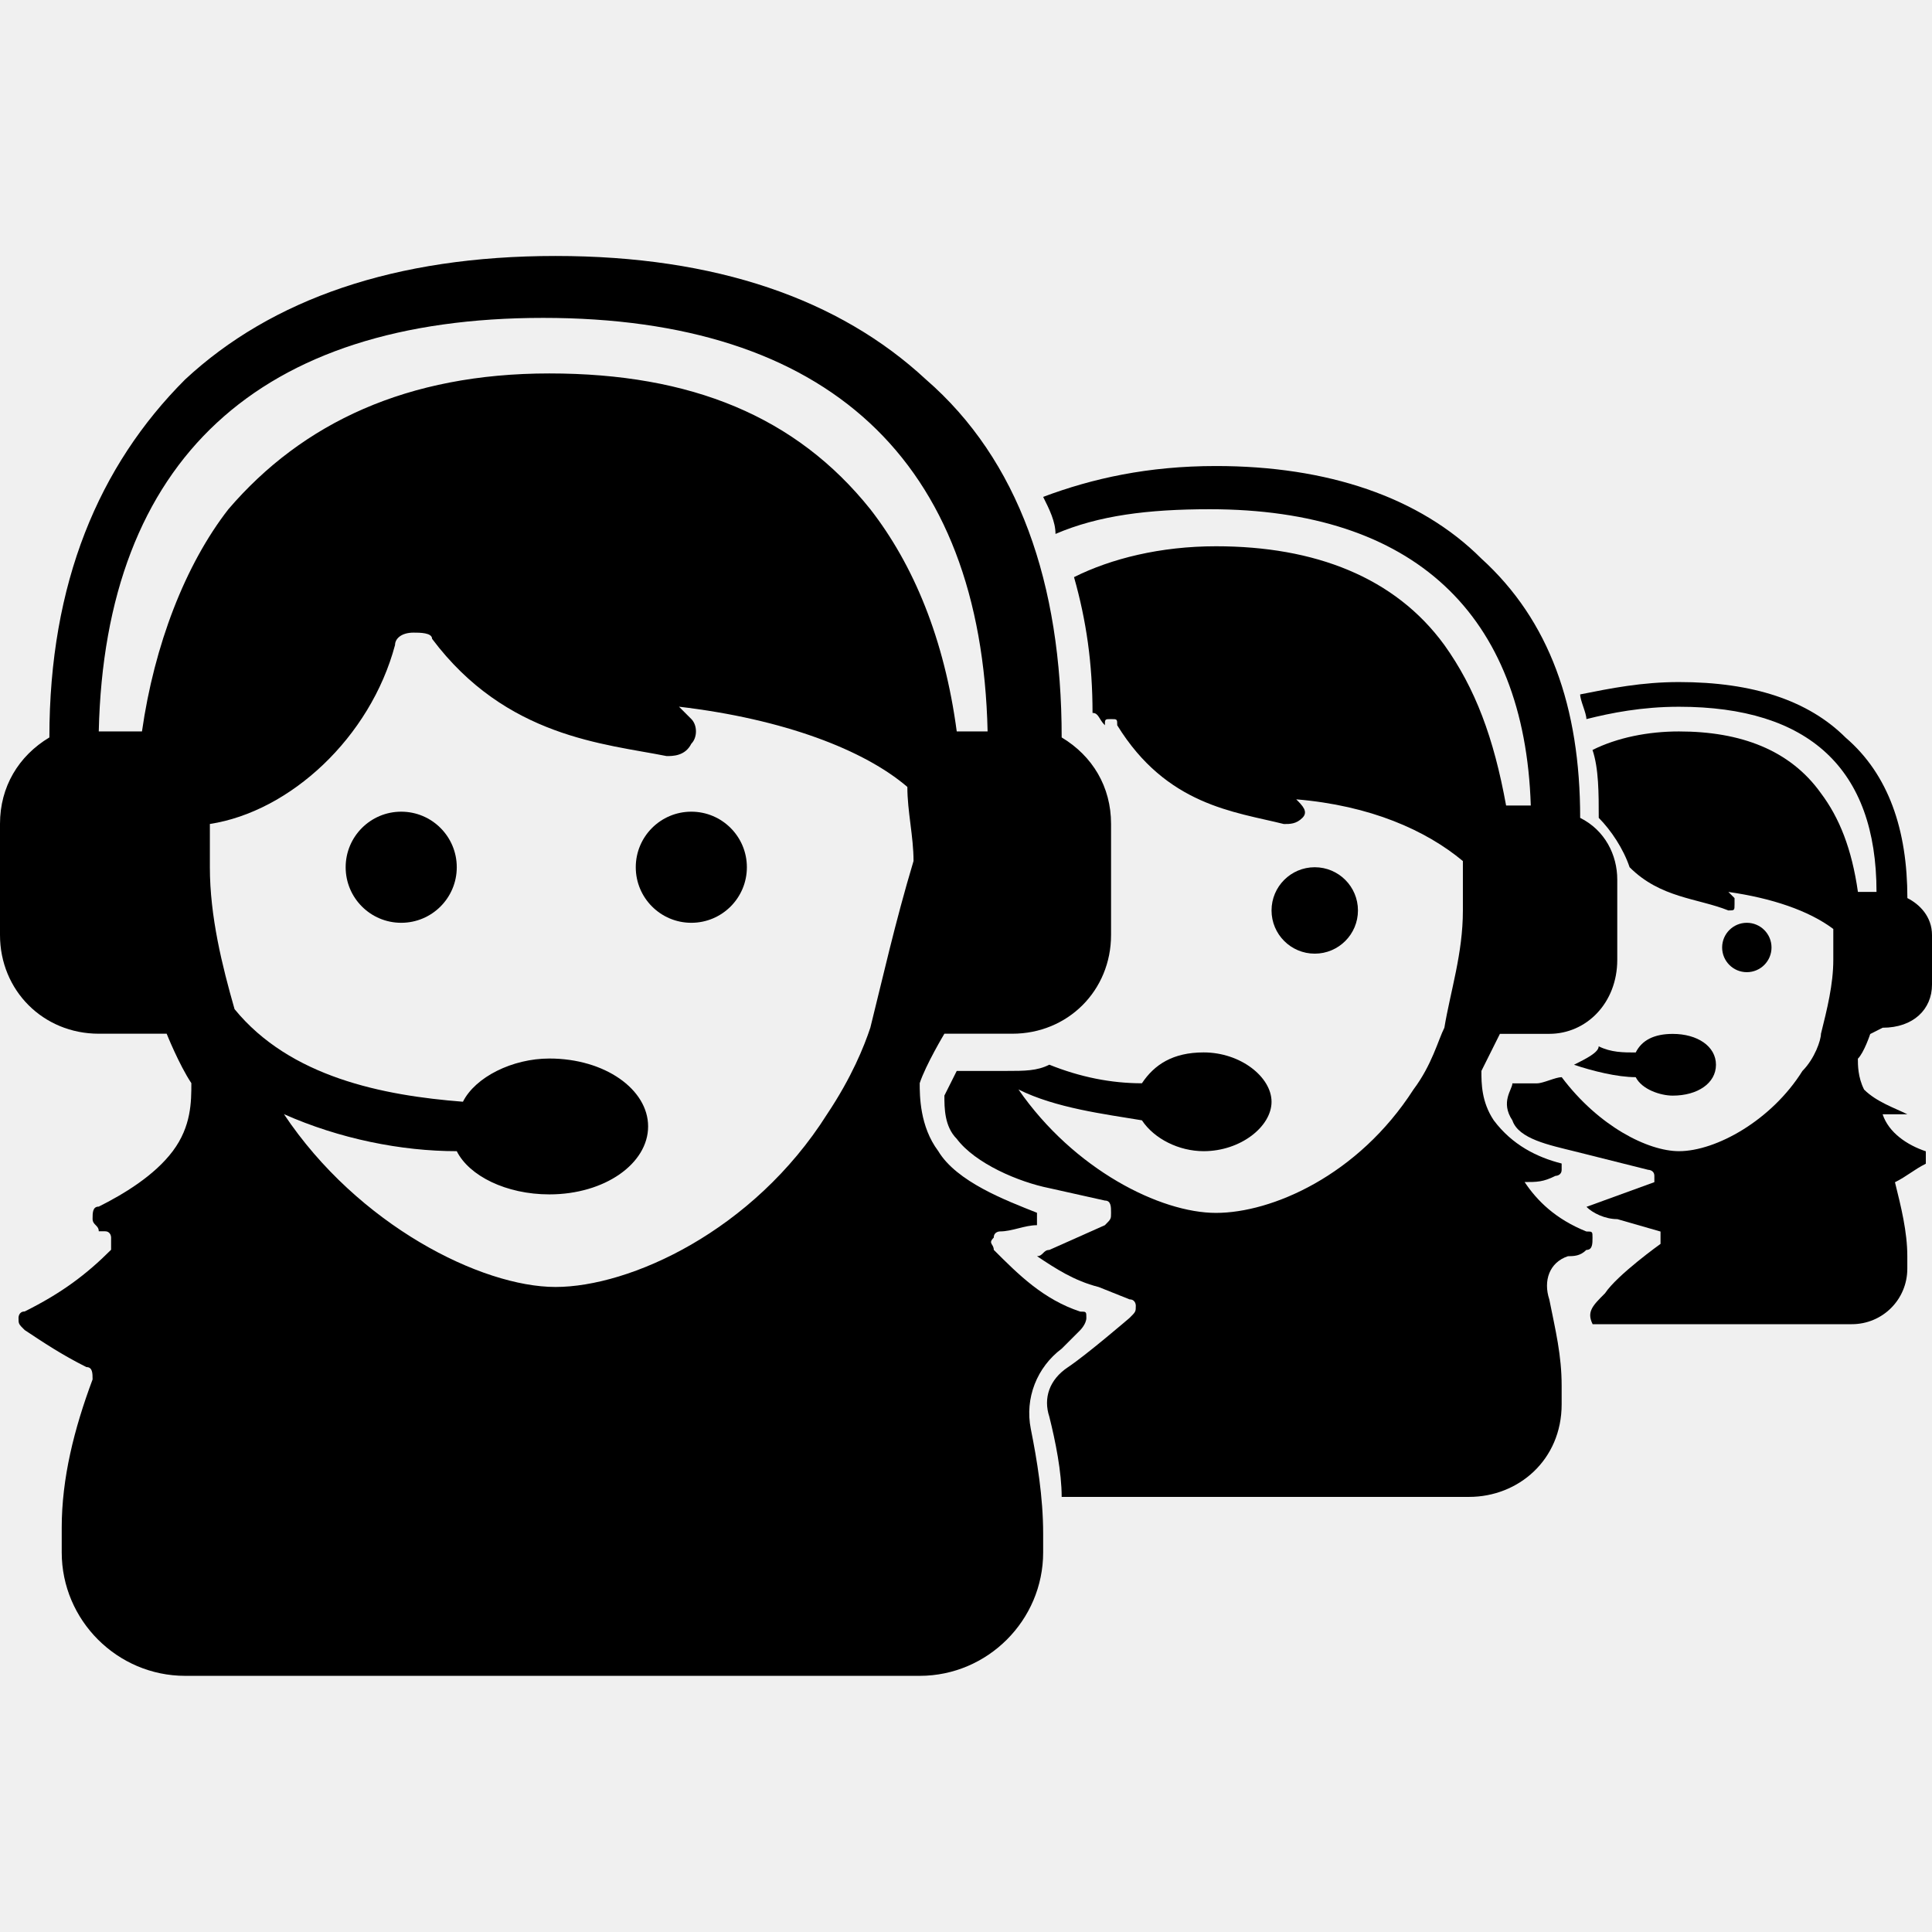
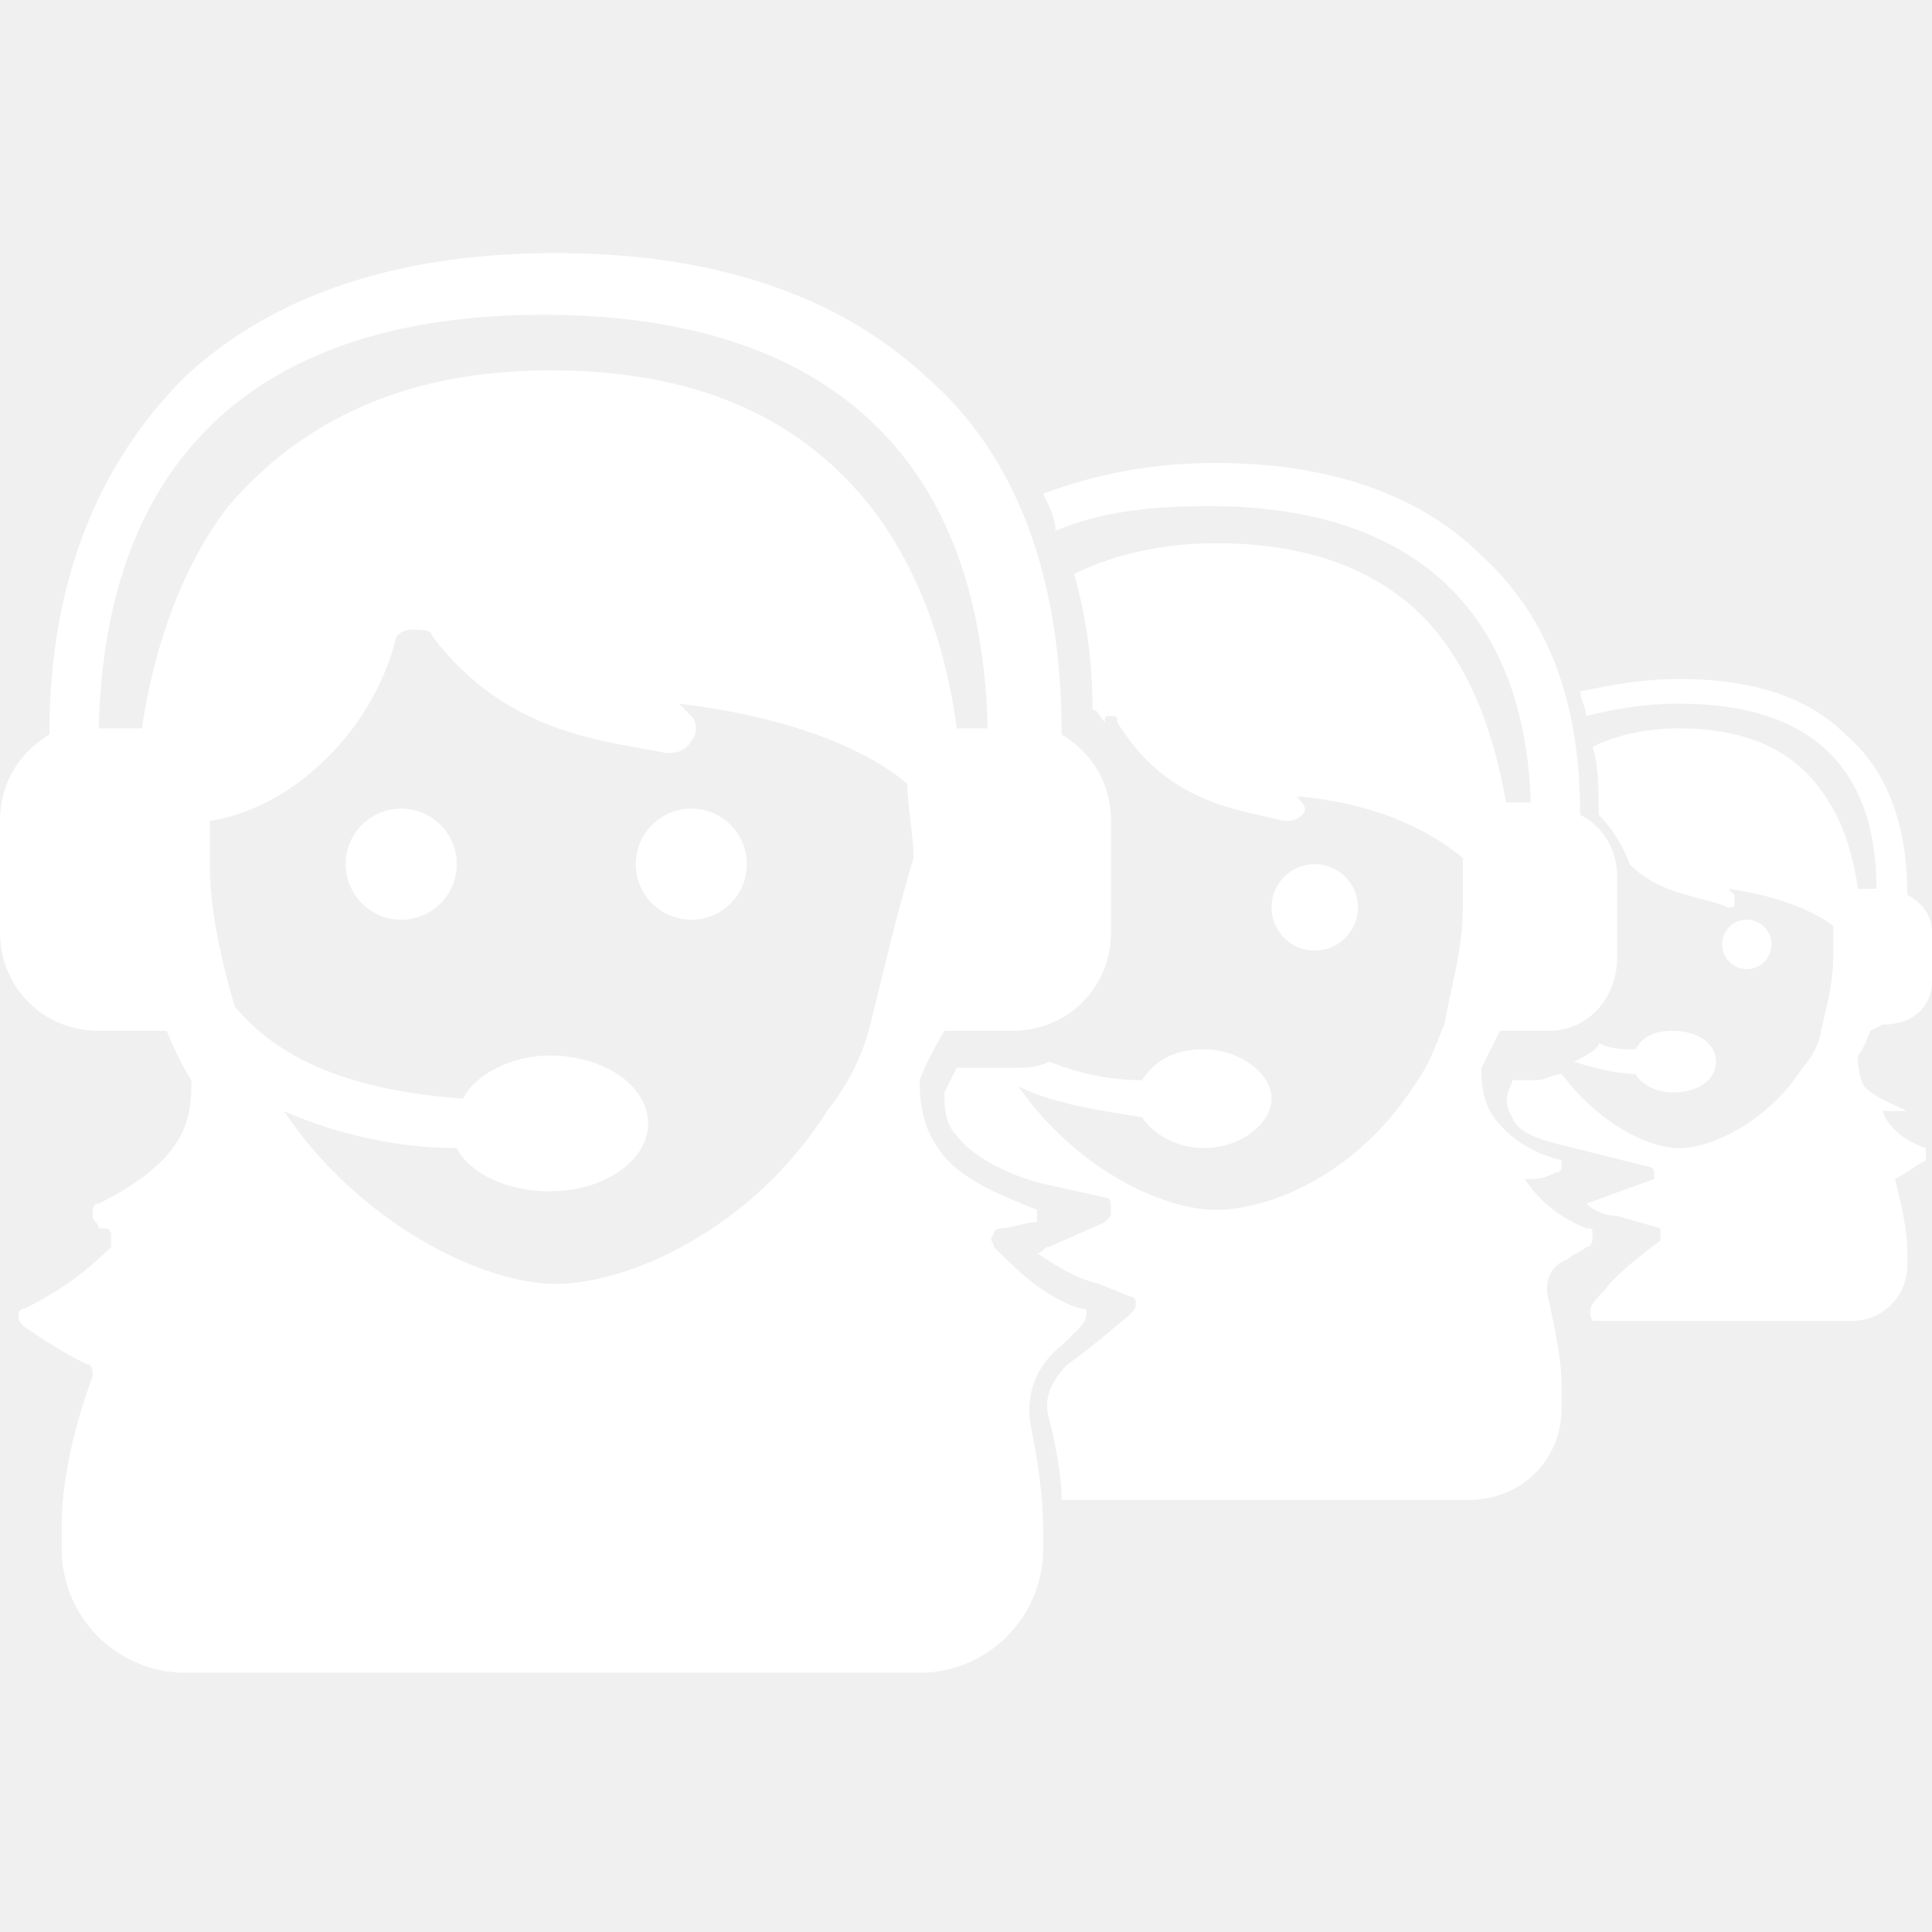
- <svg xmlns="http://www.w3.org/2000/svg" version="1.1" id="Capa_1" x="0px" y="0px" width="31.3px" height="31.3px" viewBox="0 0 31.3 31.3" style="enable-background:new 0 0 31.3 31.3;" xml:space="preserve">
+ <svg xmlns="http://www.w3.org/2000/svg" version="1.1" id="Capa_1" x="0px" y="0px" viewBox="0 0 31.3 31.3" style="enable-background:new 0 0 31.3 31.3;" xml:space="preserve">
+   <style type="text/css">
+ 	.st0{fill:#FFFFFF;}
+ </style>
  <g>
    <g>
      <g>
-         <circle cx="11.2" cy="14.05" r="0.9" />
+         <circle class="st0" cx="11.2" cy="14" r="0.9" />
      </g>
      <g>
-         <path d="M17.5,21.55c0,0,0.1-0.1,0.1-0.2s0-0.101-0.1-0.101c-0.6-0.199-1-0.6-1.4-1c0-0.1-0.1-0.1,0-0.199c0-0.1,0.1-0.1,0.1-0.1     c0.2,0,0.4-0.101,0.6-0.101c0,0,0,0,0-0.101c0,0,0,0,0-0.1c-0.5-0.199-1.3-0.5-1.6-1c-0.3-0.4-0.3-0.9-0.3-1.1     c0.1-0.301,0.4-0.801,0.4-0.801h0.9h0.2c0.9,0,1.6-0.699,1.6-1.6v-1.8c0-0.6-0.3-1.1-0.8-1.4c0-2.5-0.7-4.5-2.2-5.8     c-1.4-1.3-3.4-2-6-2s-4.6,0.7-6,2c-1.4,1.4-2.2,3.3-2.2,5.8c-0.5,0.3-0.8,0.8-0.8,1.4v1.8c0,0.9,0.7,1.6,1.6,1.6h1.1     c0,0,0.2,0.5,0.4,0.801c0,0.3,0,0.699-0.3,1.1c-0.3,0.4-0.8,0.7-1.2,0.9c-0.1,0-0.1,0.1-0.1,0.199c0,0.101,0.1,0.101,0.1,0.201     h0.1c0.1,0,0.1,0.1,0.1,0.1c0,0.1,0,0.1,0,0.199c-0.4,0.4-0.8,0.701-1.4,1c-0.1,0-0.1,0.101-0.1,0.101c0,0.101,0,0.101,0.1,0.2     c0.3,0.199,0.6,0.4,1,0.6c0.1,0,0.1,0.1,0.1,0.2C1.2,23.15,1,23.951,1,24.75v0.4c0,1.1,0.9,2,2,2h11.9c1.1,0,2-0.9,2-2v-0.3     c0-0.601-0.1-1.2-0.2-1.7c-0.1-0.5,0.1-1,0.5-1.3C17.3,21.75,17.4,21.65,17.5,21.55z M2.3,11.85H1.6c0.1-4.4,2.6-6.7,7.2-6.7     c4.6,0,7.1,2.3,7.2,6.7h-0.5c-0.2-1.5-0.7-2.7-1.4-3.6c-1.2-1.5-2.9-2.2-5.2-2.2c-2.3,0-4,0.8-5.2,2.2     C3,9.15,2.5,10.45,2.3,11.85z M14.1,16.65c-0.1,0.301-0.3,0.801-0.7,1.4c-1.2,1.9-3.2,2.8-4.4,2.8s-3.2-1-4.4-2.8     c0.9,0.4,1.9,0.6,2.8,0.6c0.2,0.4,0.8,0.7,1.5,0.7c0.9,0,1.6-0.5,1.6-1.101c0-0.6-0.7-1.1-1.6-1.1c-0.6,0-1.2,0.301-1.4,0.7     c-1.3-0.101-2.8-0.399-3.7-1.5c-0.2-0.7-0.4-1.5-0.4-2.3c0-0.2,0-0.5,0-0.7c1.3-0.2,2.6-1.4,3-2.9c0-0.1,0.1-0.2,0.3-0.2     c0.1,0,0.3,0,0.3,0.1c1.2,1.6,2.8,1.7,3.8,1.9c0.1,0,0.3,0,0.4-0.2c0.1-0.1,0.1-0.3,0-0.4c-0.1-0.1-0.1-0.1-0.2-0.2     c1.7,0.2,3,0.7,3.7,1.3c0,0.4,0.1,0.8,0.1,1.2C14.5,14.95,14.3,15.85,14.1,16.65z" />
+         <path class="st0" d="M17.5,21.5c0,0,0.1-0.1,0.1-0.2s0-0.1-0.1-0.1c-0.6-0.2-1-0.6-1.4-1c0-0.1-0.1-0.1,0-0.2     c0-0.1,0.1-0.1,0.1-0.1c0.2,0,0.4-0.1,0.6-0.1c0,0,0,0,0-0.1c0,0,0,0,0-0.1c-0.5-0.2-1.3-0.5-1.6-1c-0.3-0.4-0.3-0.9-0.3-1.1     c0.1-0.3,0.4-0.8,0.4-0.8h0.9h0.2c0.9,0,1.6-0.7,1.6-1.6v-1.8c0-0.6-0.3-1.1-0.8-1.4c0-2.5-0.7-4.5-2.2-5.8c-1.4-1.3-3.4-2-6-2     s-4.6,0.7-6,2c-1.4,1.4-2.2,3.3-2.2,5.8C0.3,12.2,0,12.7,0,13.3v1.8c0,0.9,0.7,1.6,1.6,1.6h1.1c0,0,0.2,0.5,0.4,0.8     c0,0.3,0,0.7-0.3,1.1C2.5,19,2,19.3,1.6,19.5c-0.1,0-0.1,0.1-0.1,0.2c0,0.1,0.1,0.1,0.1,0.2h0.1c0.1,0,0.1,0.1,0.1,0.1     c0,0.1,0,0.1,0,0.2c-0.4,0.4-0.8,0.7-1.4,1c-0.1,0-0.1,0.1-0.1,0.1c0,0.1,0,0.1,0.1,0.2c0.3,0.2,0.6,0.4,1,0.6     c0.1,0,0.1,0.1,0.1,0.2C1.2,23.1,1,24,1,24.7v0.4c0,1.1,0.9,2,2,2h11.9c1.1,0,2-0.9,2-2v-0.3c0-0.6-0.1-1.2-0.2-1.7     s0.1-1,0.5-1.3C17.3,21.7,17.4,21.6,17.5,21.5z M2.3,11.8H1.6c0.1-4.4,2.6-6.7,7.2-6.7s7.1,2.3,7.2,6.7h-0.5     c-0.2-1.5-0.7-2.7-1.4-3.6C12.9,6.7,11.2,6,8.9,6s-4,0.8-5.2,2.2C3,9.1,2.5,10.4,2.3,11.8z M14.1,16.6C14,17,13.8,17.5,13.4,18     c-1.2,1.9-3.2,2.8-4.4,2.8s-3.2-1-4.4-2.8c0.9,0.4,1.9,0.6,2.8,0.6c0.2,0.4,0.8,0.7,1.5,0.7c0.9,0,1.6-0.5,1.6-1.1     c0-0.6-0.7-1.1-1.6-1.1c-0.6,0-1.2,0.3-1.4,0.7c-1.3-0.1-2.8-0.4-3.7-1.5c-0.2-0.7-0.4-1.5-0.4-2.3c0-0.2,0-0.5,0-0.7     c1.3-0.2,2.6-1.4,3-2.9c0-0.1,0.1-0.2,0.3-0.2c0.1,0,0.3,0,0.3,0.1c1.2,1.6,2.8,1.7,3.8,1.9c0.1,0,0.3,0,0.4-0.2     c0.1-0.1,0.1-0.3,0-0.4c-0.1-0.1-0.1-0.1-0.2-0.2c1.7,0.2,3,0.7,3.7,1.3c0,0.4,0.1,0.8,0.1,1.2C14.5,14.9,14.3,15.8,14.1,16.6z" />
      </g>
      <g>
-         <circle cx="6.5" cy="14.05" r="0.9" />
+         <circle class="st0" cx="6.5" cy="14" r="0.9" />
      </g>
      <g>
-         <circle cx="21.3" cy="14.75" r="0.7" />
+         <circle class="st0" cx="21.3" cy="14.7" r="0.7" />
      </g>
      <g>
-         <path d="M25.7,20.25c0.1,0,0.1-0.1,0.1-0.199s0-0.1-0.1-0.1c-0.5-0.201-0.8-0.5-1-0.801l0,0l0,0c0.2,0,0.3,0,0.5-0.1     c0,0,0.1,0,0.1-0.1V18.85c-0.399-0.101-0.8-0.3-1.1-0.7c-0.2-0.3-0.2-0.6-0.2-0.8c0.1-0.2,0.3-0.601,0.3-0.601H25h0.1     c0.601,0,1.101-0.5,1.101-1.199v-1.3c0-0.4-0.2-0.8-0.601-1c0-1.8-0.5-3.2-1.6-4.2c-1-1-2.5-1.5-4.3-1.5c-1.101,0-2,0.2-2.8,0.5     c0.1,0.2,0.2,0.4,0.2,0.6c0.7-0.3,1.5-0.4,2.5-0.4c3.301,0,5.101,1.7,5.2,4.8H24.4c-0.2-1.1-0.5-1.9-1-2.6     c-0.801-1.1-2.101-1.6-3.7-1.6c-0.9,0-1.7,0.2-2.3,0.5c0.199,0.7,0.3,1.4,0.3,2.2c0.1,0,0.1,0.1,0.2,0.2l0,0c0-0.1,0-0.1,0.1-0.1     s0.1,0,0.1,0.1c0.801,1.3,1.9,1.4,2.7,1.6c0.101,0,0.2,0,0.3-0.1c0.101-0.1,0-0.2-0.1-0.3c1.2,0.1,2.1,0.5,2.7,1     c0,0.3,0,0.5,0,0.8c0,0.701-0.2,1.3-0.3,1.9c-0.101,0.2-0.2,0.6-0.5,1c-0.9,1.4-2.301,2-3.2,2c-0.9,0-2.3-0.699-3.2-2     c0.6,0.301,1.4,0.4,2,0.5c0.2,0.301,0.6,0.5,1,0.5c0.6,0,1.1-0.4,1.1-0.8s-0.5-0.8-1.1-0.8c-0.5,0-0.8,0.199-1,0.5     c-0.5,0-1-0.1-1.5-0.301c-0.2,0.101-0.4,0.101-0.7,0.101h-0.8l-0.2,0.399l0,0c0,0.201,0,0.5,0.2,0.701     c0.3,0.399,1,0.699,1.5,0.799l0.9,0.201c0.1,0,0.1,0.1,0.1,0.199s0,0.1-0.1,0.2L17,20.25c-0.1,0-0.1,0.101-0.2,0.101     c0.3,0.2,0.601,0.399,1,0.5l0.5,0.2c0.101,0,0.101,0.1,0.101,0.1c0,0.1,0,0.1-0.101,0.2c0,0-0.7,0.601-1,0.8     c-0.3,0.2-0.4,0.5-0.3,0.801c0.1,0.399,0.2,0.899,0.2,1.299h6.6c0.8,0,1.5-0.6,1.5-1.5v-0.299c0-0.5-0.1-0.9-0.2-1.4     c-0.1-0.301,0-0.6,0.301-0.7C25.5,20.35,25.6,20.35,25.7,20.25z" />
+         <path class="st0" d="M25.7,20.2c0.1,0,0.1-0.1,0.1-0.2s0-0.1-0.1-0.1c-0.5-0.2-0.8-0.5-1-0.8l0,0l0,0c0.2,0,0.3,0,0.5-0.1     c0,0,0.1,0,0.1-0.1v-0.1c-0.4-0.1-0.8-0.3-1.1-0.7C24,17.8,24,17.5,24,17.3c0.1-0.2,0.3-0.6,0.3-0.6H25h0.1     c0.6,0,1.1-0.5,1.1-1.2v-1.3c0-0.4-0.2-0.8-0.6-1c0-1.8-0.5-3.2-1.6-4.2c-1-1-2.5-1.5-4.3-1.5c-1.1,0-2,0.2-2.8,0.5     c0.1,0.2,0.2,0.4,0.2,0.6c0.7-0.3,1.5-0.4,2.5-0.4c3.3,0,5.1,1.7,5.2,4.8h-0.4c-0.2-1.1-0.5-1.9-1-2.6c-0.8-1.1-2.1-1.6-3.7-1.6     c-0.9,0-1.7,0.2-2.3,0.5c0.2,0.7,0.3,1.4,0.3,2.2c0.1,0,0.1,0.1,0.2,0.2l0,0c0-0.1,0-0.1,0.1-0.1s0.1,0,0.1,0.1     c0.8,1.3,1.9,1.4,2.7,1.6c0.1,0,0.2,0,0.3-0.1c0.1-0.1,0-0.2-0.1-0.3c1.2,0.1,2.1,0.5,2.7,1c0,0.3,0,0.5,0,0.8     c0,0.7-0.2,1.3-0.3,1.9c-0.1,0.2-0.2,0.6-0.5,1c-0.9,1.4-2.3,2-3.2,2c-0.9,0-2.3-0.7-3.2-2c0.6,0.3,1.4,0.4,2,0.5     c0.2,0.3,0.6,0.5,1,0.5c0.6,0,1.1-0.4,1.1-0.8S20.1,17,19.5,17c-0.5,0-0.8,0.2-1,0.5c-0.5,0-1-0.1-1.5-0.3     c-0.2,0.1-0.4,0.1-0.7,0.1h-0.8l-0.2,0.4l0,0c0,0.2,0,0.5,0.2,0.7c0.3,0.4,1,0.7,1.5,0.8l0.9,0.2c0.1,0,0.1,0.1,0.1,0.2     s0,0.1-0.1,0.2L17,20.2c-0.1,0-0.1,0.1-0.2,0.1c0.3,0.2,0.6,0.4,1,0.5l0.5,0.2c0.1,0,0.1,0.1,0.1,0.1c0,0.1,0,0.1-0.1,0.2     c0,0-0.7,0.6-1,0.8C17,22.4,16.9,22.7,17,23c0.1,0.4,0.2,0.9,0.2,1.3h6.6c0.8,0,1.5-0.6,1.5-1.5v-0.3c0-0.5-0.1-0.9-0.2-1.4     c-0.1-0.3,0-0.6,0.3-0.7C25.5,20.3,25.6,20.3,25.7,20.2z" />
      </g>
      <g>
-         <circle cx="28.3" cy="15.35" r="0.4" />
+         <circle class="st0" cx="28.3" cy="15.3" r="0.4" />
      </g>
      <g>
-         <path d="M30.5,16.65L30.5,16.65c0.5,0,0.8-0.3,0.8-0.699V15.15c0-0.3-0.2-0.5-0.399-0.6c0-1.1-0.301-2-1-2.6     c-0.601-0.6-1.5-0.9-2.7-0.9c-0.601,0-1.101,0.1-1.601,0.2c0,0.1,0.101,0.3,0.101,0.4c0.399-0.1,0.899-0.2,1.5-0.2     c2.1,0,3.2,1,3.2,3H30.1c-0.1-0.7-0.3-1.2-0.6-1.6c-0.5-0.7-1.3-1-2.3-1c-0.5,0-1,0.1-1.4,0.3c0.101,0.3,0.101,0.7,0.101,1.1     c0.199,0.2,0.399,0.5,0.5,0.8c0.5,0.5,1.1,0.5,1.6,0.7c0.1,0,0.1,0,0.1-0.1v-0.1l-0.1-0.1c0.7,0.1,1.3,0.3,1.7,0.6     c0,0.199,0,0.3,0,0.5c0,0.4-0.101,0.8-0.2,1.199c0,0.101-0.1,0.4-0.3,0.601c-0.5,0.8-1.4,1.3-2,1.3c-0.5,0-1.3-0.4-1.9-1.199     c-0.1,0-0.3,0.1-0.399,0.1h-0.4c0,0.1-0.2,0.3,0,0.6c0.1,0.301,0.6,0.4,1,0.5l1.2,0.301c0,0,0.1,0,0.1,0.1s0,0.1,0,0.1l-1.1,0.4     c0.1,0.1,0.3,0.199,0.5,0.199l0.7,0.201c0,0,0,0,0,0.1v0.1c0,0-0.7,0.5-0.9,0.801c-0.2,0.199-0.3,0.299-0.2,0.5H30     c0.5,0,0.9-0.4,0.9-0.9v-0.2c0-0.399-0.101-0.8-0.2-1.2c0.2-0.1,0.3-0.199,0.5-0.3c0,0,0,0,0-0.101c0,0,0,0,0-0.1     c-0.3-0.1-0.601-0.3-0.7-0.6c0.1,0,0.3,0,0.4,0l0,0l0,0c-0.2-0.1-0.5-0.2-0.7-0.4c-0.101-0.199-0.101-0.4-0.101-0.5     c0.101-0.1,0.2-0.4,0.2-0.4L30.5,16.65L30.5,16.65z" />
+         <path class="st0" d="M30.5,16.6L30.5,16.6c0.5,0,0.8-0.3,0.8-0.7v-0.8c0-0.3-0.2-0.5-0.4-0.6c0-1.1-0.3-2-1-2.6     c-0.6-0.6-1.5-0.9-2.7-0.9c-0.6,0-1.1,0.1-1.6,0.2c0,0.1,0.1,0.3,0.1,0.4c0.4-0.1,0.9-0.2,1.5-0.2c2.1,0,3.2,1,3.2,3h-0.3     c-0.1-0.7-0.3-1.2-0.6-1.6c-0.5-0.7-1.3-1-2.3-1c-0.5,0-1,0.1-1.4,0.3c0.1,0.3,0.1,0.7,0.1,1.1c0.2,0.2,0.4,0.5,0.5,0.8     c0.5,0.5,1.1,0.5,1.6,0.7c0.1,0,0.1,0,0.1-0.1v-0.1L28,14.4c0.7,0.1,1.3,0.3,1.7,0.6c0,0.2,0,0.3,0,0.5c0,0.4-0.1,0.8-0.2,1.2     c0,0.1-0.1,0.4-0.3,0.6c-0.5,0.8-1.4,1.3-2,1.3c-0.5,0-1.3-0.4-1.9-1.2c-0.1,0-0.3,0.1-0.4,0.1h-0.4c0,0.1-0.2,0.3,0,0.6     c0.1,0.3,0.6,0.4,1,0.5l1.2,0.3c0,0,0.1,0,0.1,0.1s0,0.1,0,0.1l-1.1,0.4c0.1,0.1,0.3,0.2,0.5,0.2l0.7,0.2c0,0,0,0,0,0.1v0.1     c0,0-0.7,0.5-0.9,0.8c-0.2,0.2-0.3,0.3-0.2,0.5H30c0.5,0,0.9-0.4,0.9-0.9v-0.2c0-0.4-0.1-0.8-0.2-1.2c0.2-0.1,0.3-0.2,0.5-0.3     c0,0,0,0,0-0.1c0,0,0,0,0-0.1c-0.3-0.1-0.6-0.3-0.7-0.6c0.1,0,0.3,0,0.4,0l0,0l0,0c-0.2-0.1-0.5-0.2-0.7-0.4     c-0.1-0.2-0.1-0.4-0.1-0.5c0.1-0.1,0.2-0.4,0.2-0.4L30.5,16.6L30.5,16.6z" />
      </g>
      <g>
-         <path d="M25.5,17.25c0.3,0.101,0.7,0.201,1,0.201c0.1,0.199,0.4,0.299,0.6,0.299c0.4,0,0.7-0.199,0.7-0.5     c0-0.299-0.3-0.5-0.7-0.5c-0.3,0-0.5,0.101-0.6,0.301c-0.2,0-0.4,0-0.6-0.1C25.9,17.05,25.7,17.15,25.5,17.25z" />
+         <path class="st0" d="M25.5,17.2c0.3,0.1,0.7,0.2,1,0.2c0.1,0.2,0.4,0.3,0.6,0.3c0.4,0,0.7-0.2,0.7-0.5c0-0.3-0.3-0.5-0.7-0.5     c-0.3,0-0.5,0.1-0.6,0.3c-0.2,0-0.4,0-0.6-0.1C25.9,17,25.7,17.1,25.5,17.2z" />
      </g>
    </g>
  </g>
-   <g>
- </g>
-   <g>
- </g>
-   <g>
- </g>
-   <g>
- </g>
-   <g>
- </g>
-   <g>
- </g>
-   <g>
- </g>
-   <g>
- </g>
-   <g>
- </g>
-   <g>
- </g>
-   <g>
- </g>
-   <g>
- </g>
-   <g>
- </g>
-   <g>
- </g>
-   <g>
- </g>
</svg>
